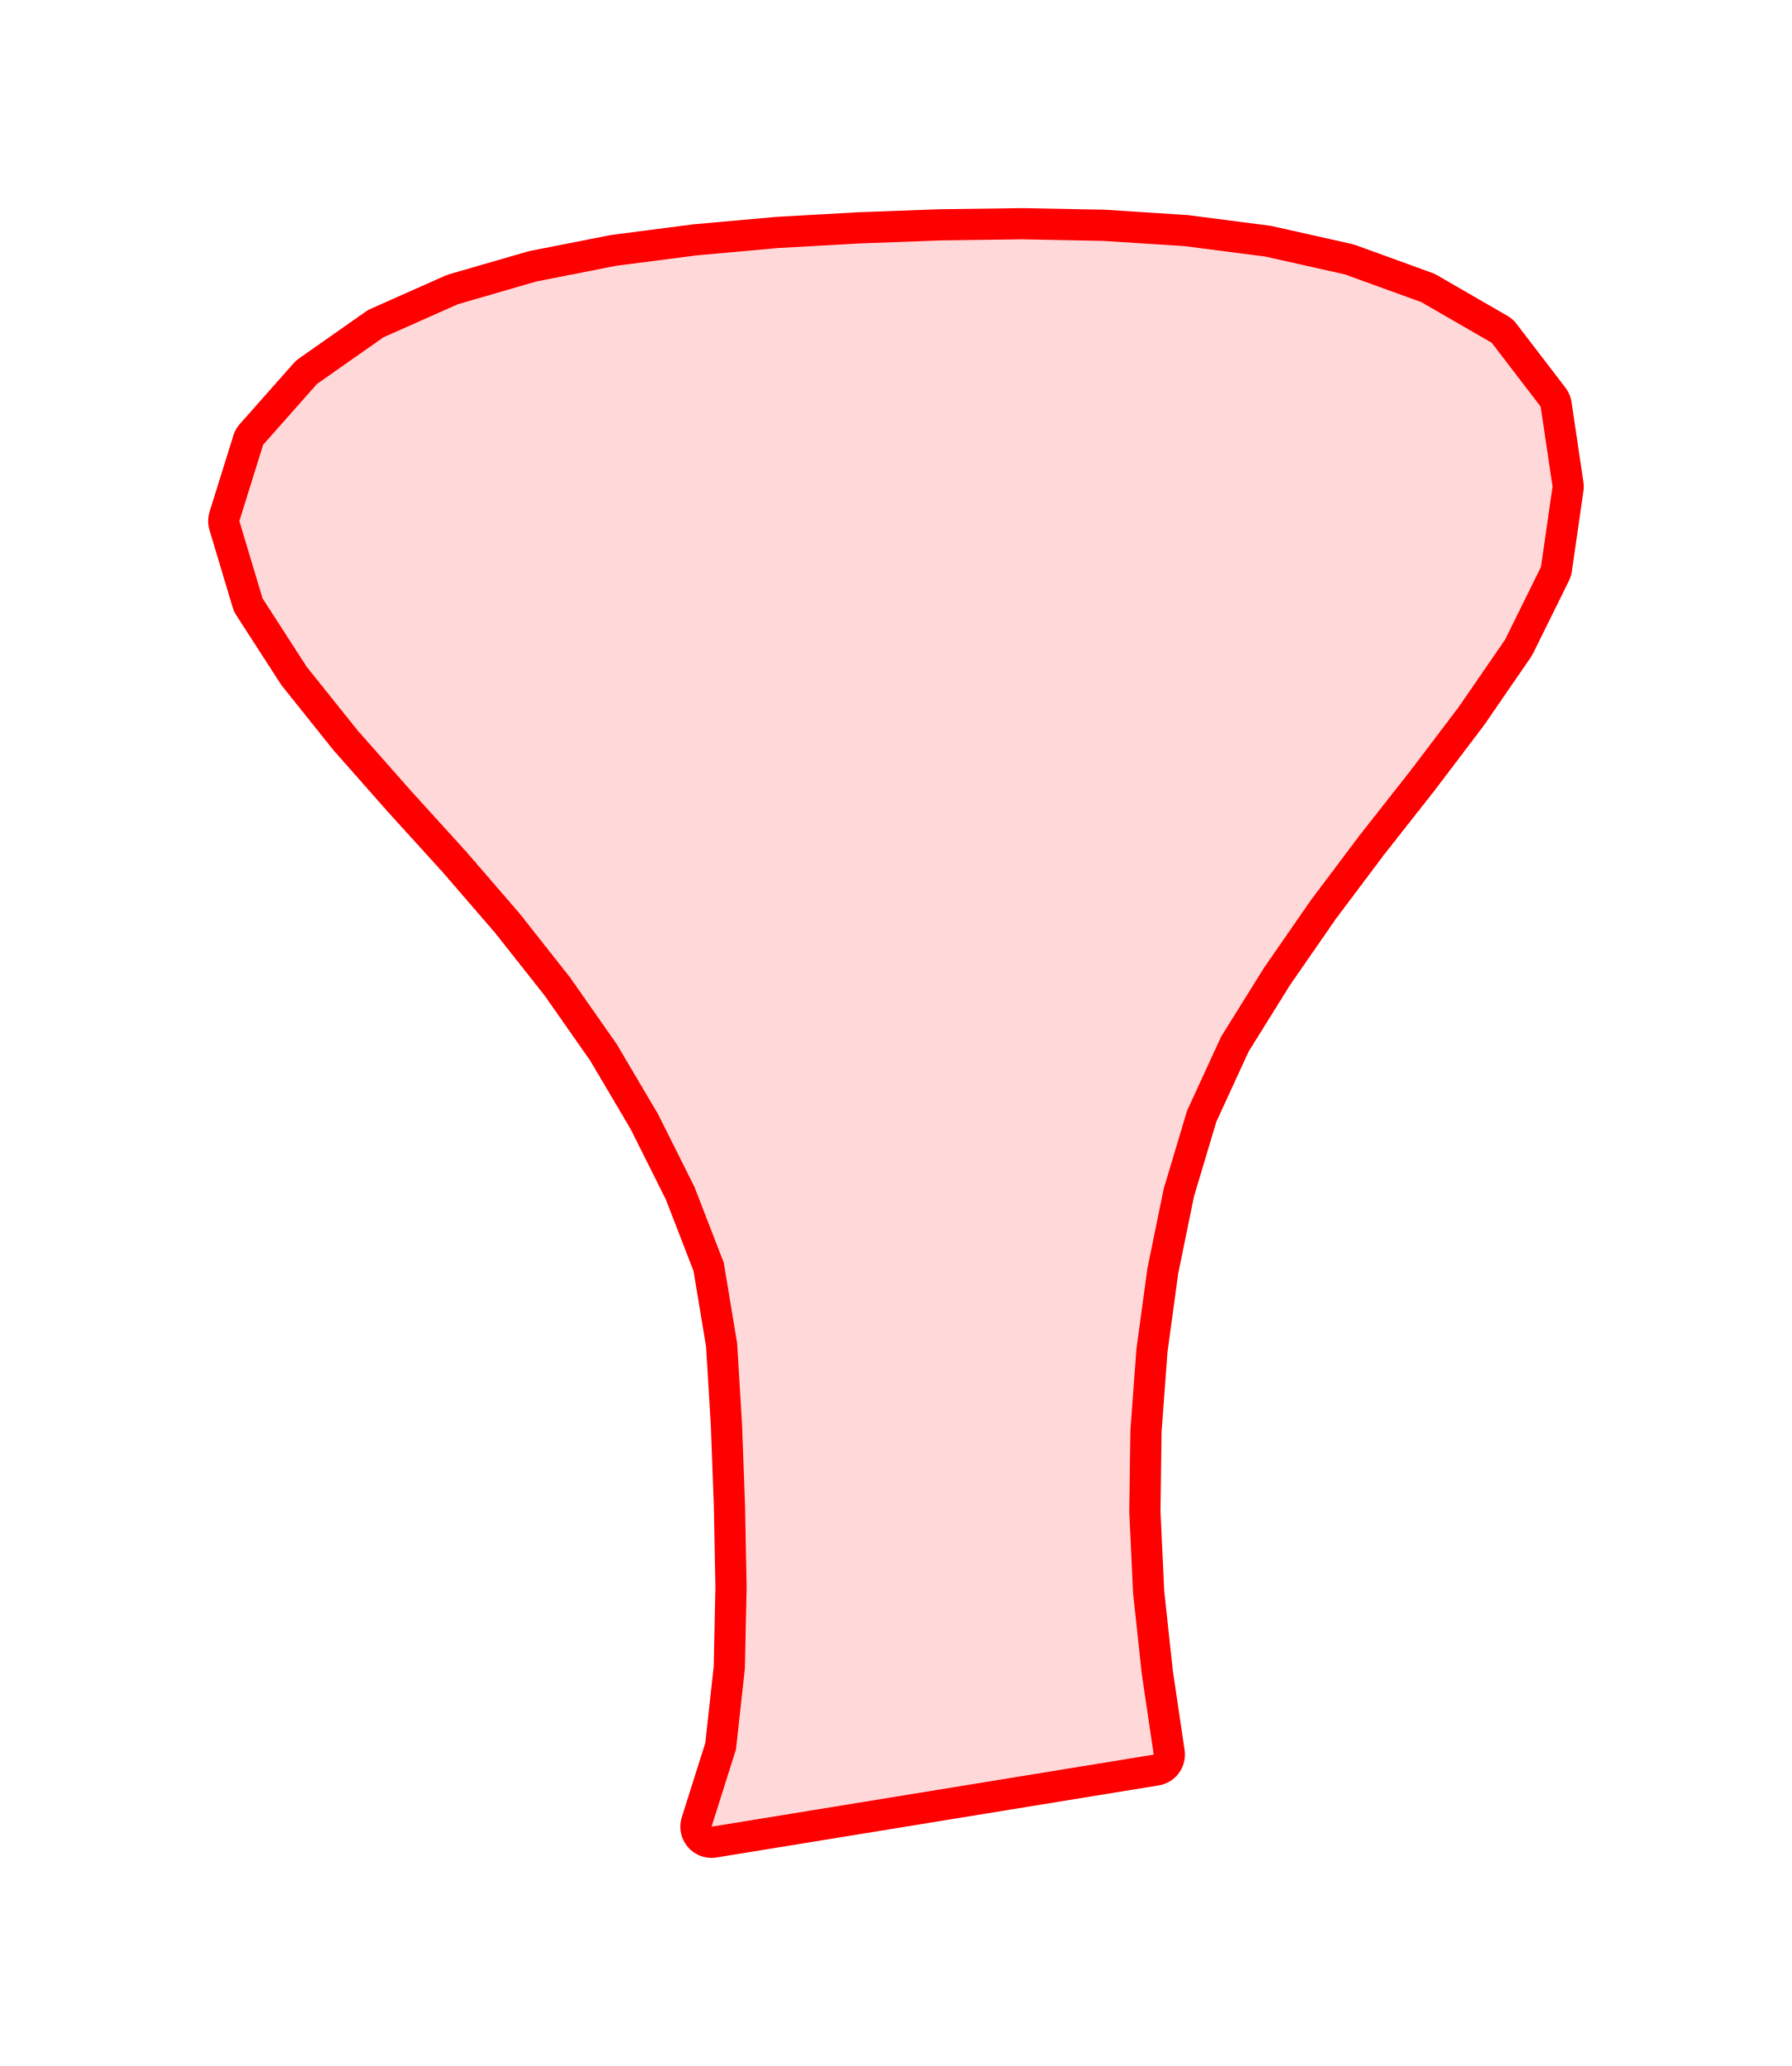
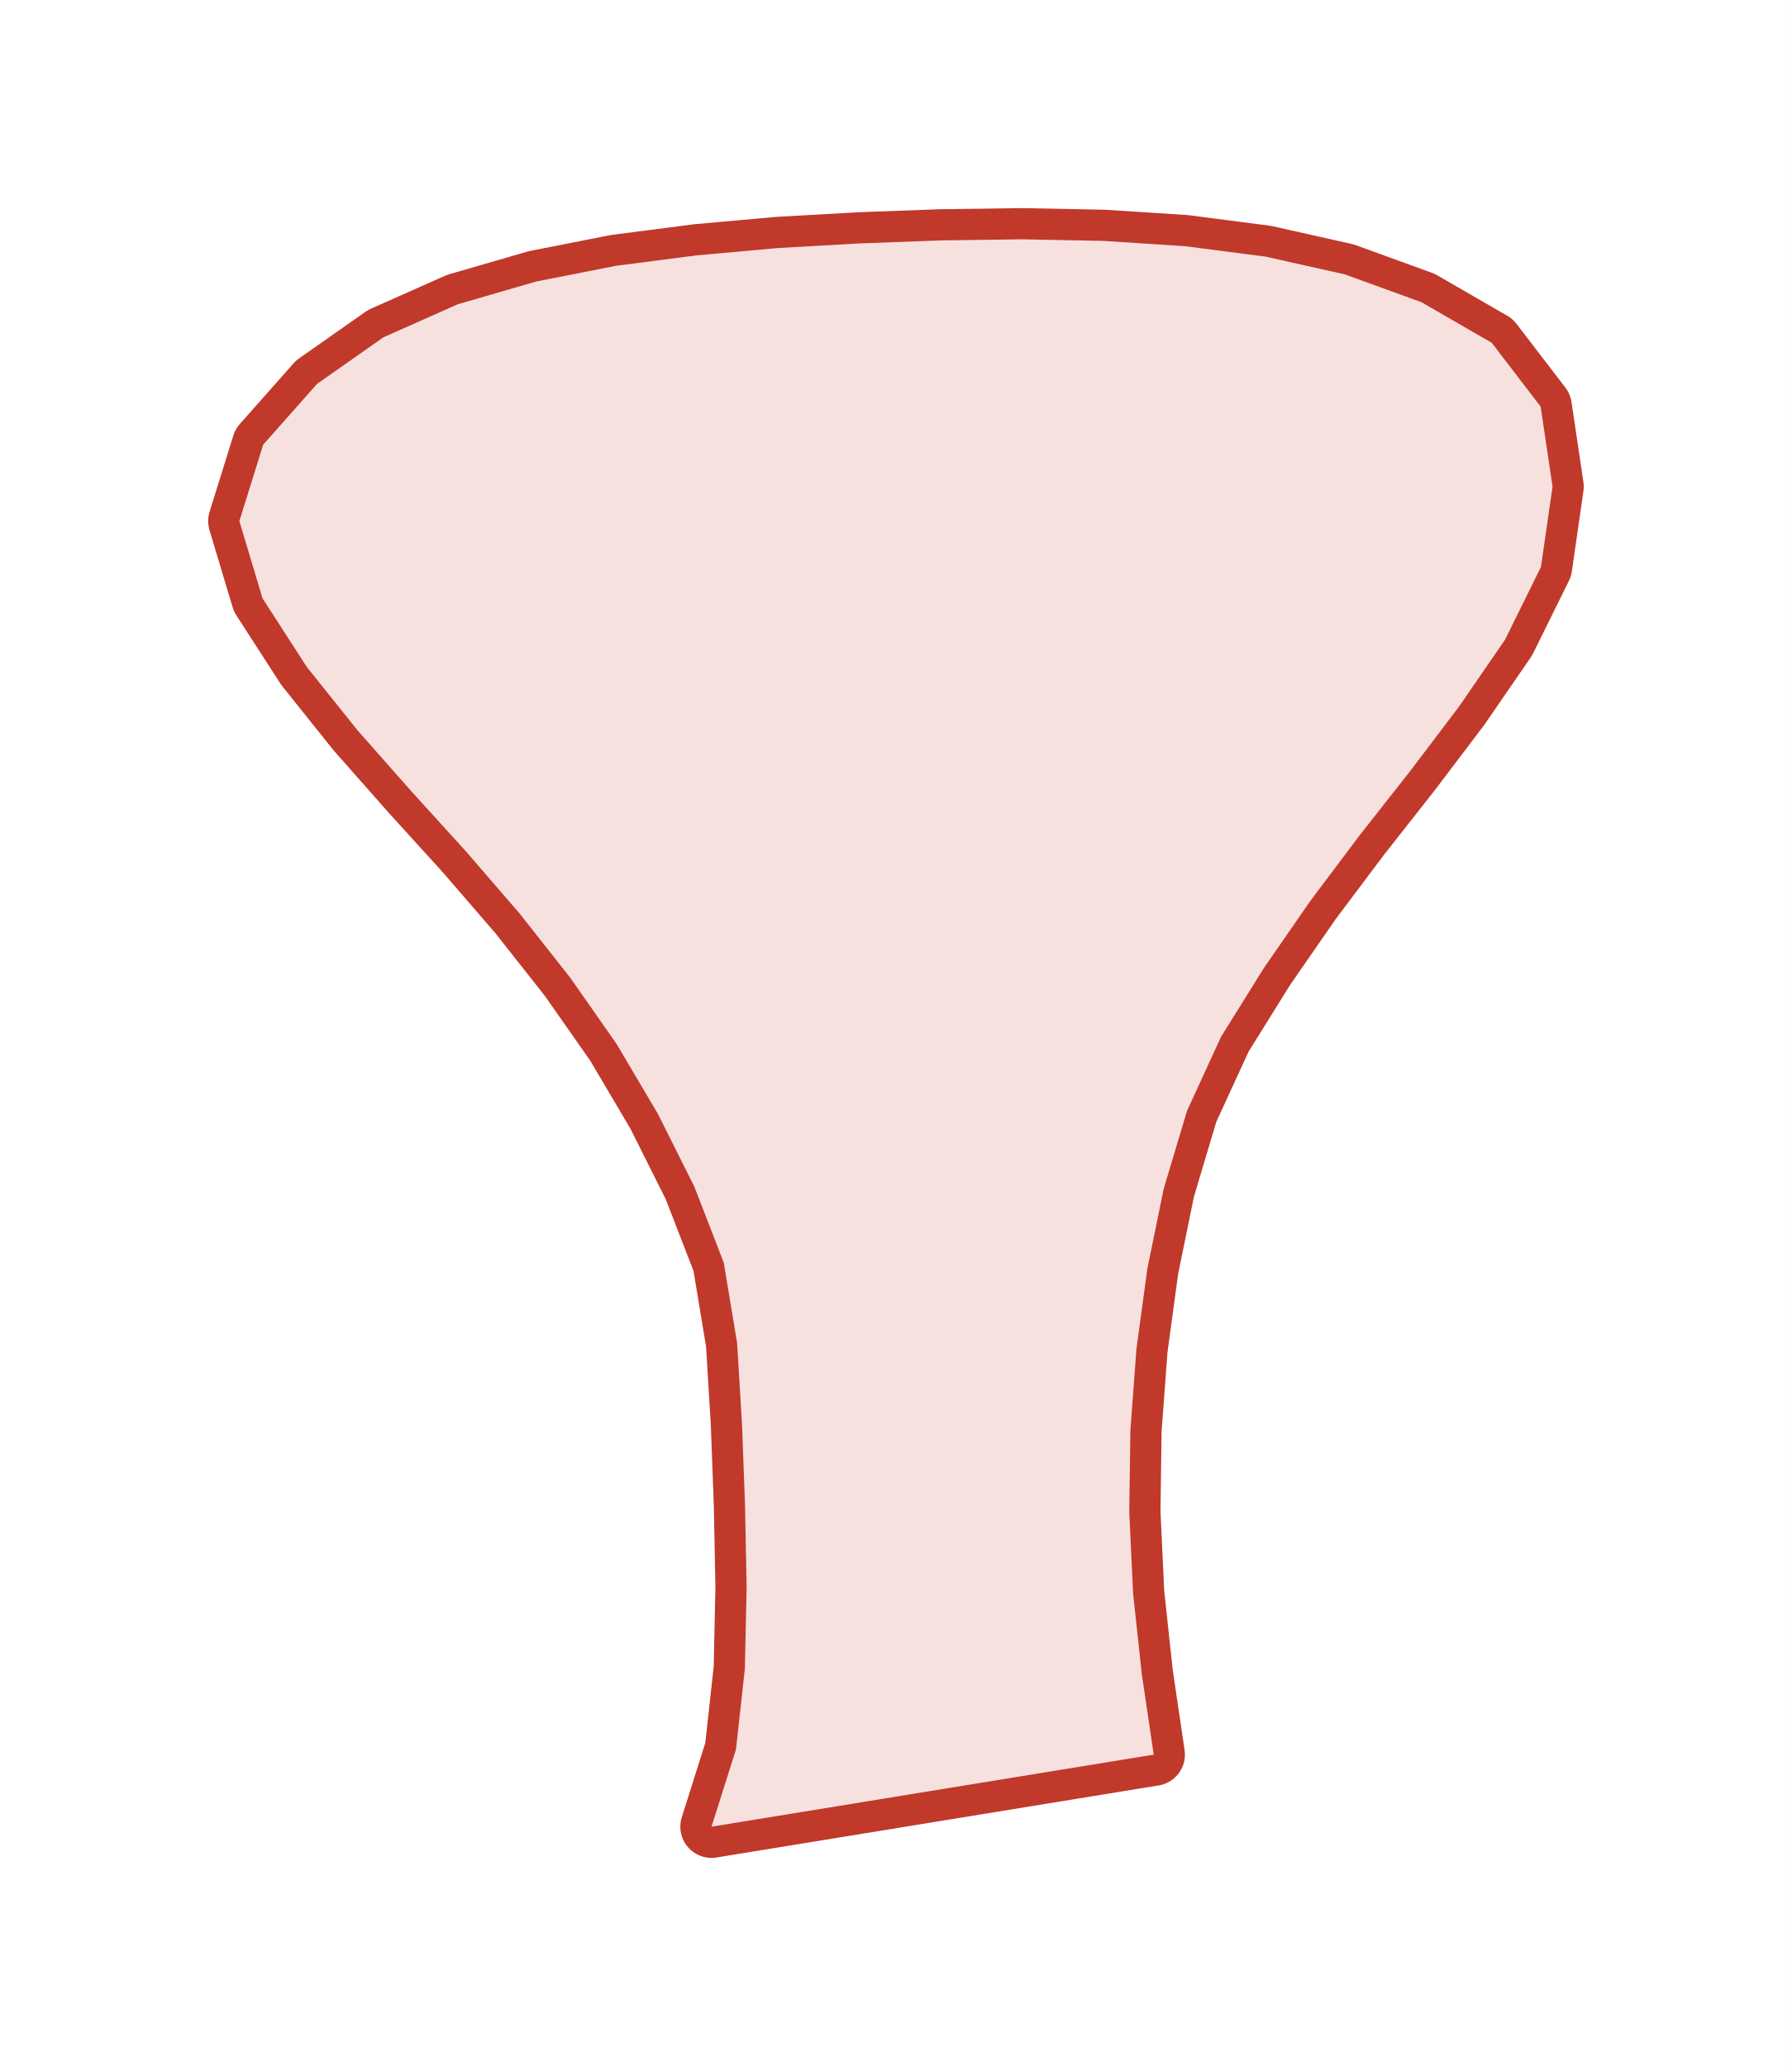
<svg xmlns="http://www.w3.org/2000/svg" width="114.84pt" height="132.433pt" viewBox="0 0 114.84 132.433" version="1.1">
  <defs>
    <style type="text/css">*{stroke-linejoin: round; stroke-linecap: butt}</style>
  </defs>
  <g id="figure_1">
    <g id="patch_1">
      <path d="M 0 132.433  L 114.84 132.433  L 114.84 0  L 0 0  z " style="fill: #ffffff" />
    </g>
    <g id="axes_1">
      <g id="spine.wall.0">
-         <path d="M 45.601 117.093  L 47.168 112.137  L 47.738 106.948  L 47.85 101.728  L 47.748 96.518  L 47.555 91.299  L 47.24 86.089  L 46.385 80.94  L 44.503 76.076  L 42.172 71.416  L 39.517 66.919  L 36.525 62.645  L 33.289 58.544  L 29.881 54.596  L 26.37 50.73  L 22.911 46.812  L 19.655 42.742  L 16.826 38.357  L 15.34 33.401  L 16.866 28.507  L 20.316 24.61  L 24.579 21.618  L 29.341 19.502  L 34.358 18.047  L 39.476 17.039  L 44.655 16.368  L 49.855 15.9  L 55.064 15.605  L 60.284 15.411  L 65.504 15.34  L 70.714 15.442  L 75.924 15.778  L 81.103 16.449  L 86.191 17.589  L 91.095 19.37  L 95.603 21.974  L 98.737 26.065  L 99.5 31.193  L 98.757 36.342  L 96.457 41.002  L 93.496 45.306  L 90.342 49.468  L 87.116 53.569  L 83.983 57.741  L 81.011 62.034  L 78.254 66.461  L 76.076 71.202  L 74.581 76.198  L 73.533 81.317  L 72.83 86.486  L 72.444 91.695  L 72.373 96.905  L 72.617 102.125  L 73.176 107.314  L 73.94 112.473  z " clip-path="url(#p692b9c4a8f)" style="fill: #ff0000; stroke: #ff0000; stroke-width: 4; stroke-linecap: round" />
+         <path d="M 45.601 117.093  L 47.168 112.137  L 47.738 106.948  L 47.85 101.728  L 47.748 96.518  L 47.555 91.299  L 47.24 86.089  L 46.385 80.94  L 44.503 76.076  L 42.172 71.416  L 39.517 66.919  L 36.525 62.645  L 33.289 58.544  L 29.881 54.596  L 26.37 50.73  L 22.911 46.812  L 19.655 42.742  L 16.826 38.357  L 15.34 33.401  L 16.866 28.507  L 20.316 24.61  L 24.579 21.618  L 29.341 19.502  L 34.358 18.047  L 39.476 17.039  L 44.655 16.368  L 49.855 15.9  L 55.064 15.605  L 60.284 15.411  L 65.504 15.34  L 70.714 15.442  L 75.924 15.778  L 81.103 16.449  L 86.191 17.589  L 91.095 19.37  L 95.603 21.974  L 98.737 26.065  L 99.5 31.193  L 98.757 36.342  L 96.457 41.002  L 93.496 45.306  L 90.342 49.468  L 87.116 53.569  L 83.983 57.741  L 81.011 62.034  L 78.254 66.461  L 76.076 71.202  L 74.581 76.198  L 73.533 81.317  L 72.83 86.486  L 72.444 91.695  L 72.373 96.905  L 72.617 102.125  L 73.176 107.314  L 73.94 112.473  z " clip-path="url(#p692b9c4a8f)" style="fill: #c0392b; stroke: #c0392b; stroke-width: 4; stroke-linecap: round" />
      </g>
      <g id="spine.fill.1">
-         <path d="M 45.601 117.093  L 47.168 112.137  L 47.738 106.948  L 47.85 101.728  L 47.748 96.518  L 47.555 91.299  L 47.24 86.089  L 46.385 80.94  L 44.503 76.076  L 42.172 71.416  L 39.517 66.919  L 36.525 62.645  L 33.289 58.544  L 29.881 54.596  L 26.37 50.73  L 22.911 46.812  L 19.655 42.742  L 16.826 38.357  L 15.34 33.401  L 16.866 28.507  L 20.316 24.61  L 24.579 21.618  L 29.341 19.502  L 34.358 18.047  L 39.476 17.039  L 44.655 16.368  L 49.855 15.9  L 55.064 15.605  L 60.284 15.411  L 65.504 15.34  L 70.714 15.442  L 75.924 15.778  L 81.103 16.449  L 86.191 17.589  L 91.095 19.37  L 95.603 21.974  L 98.737 26.065  L 99.5 31.193  L 98.757 36.342  L 96.457 41.002  L 93.496 45.306  L 90.342 49.468  L 87.116 53.569  L 83.983 57.741  L 81.011 62.034  L 78.254 66.461  L 76.076 71.202  L 74.581 76.198  L 73.533 81.317  L 72.83 86.486  L 72.444 91.695  L 72.373 96.905  L 72.617 102.125  L 73.176 107.314  L 73.94 112.473  z " clip-path="url(#p692b9c4a8f)" style="fill: #ffd9d9" />
+         <path d="M 45.601 117.093  L 47.168 112.137  L 47.738 106.948  L 47.85 101.728  L 47.748 96.518  L 47.555 91.299  L 47.24 86.089  L 46.385 80.94  L 44.503 76.076  L 42.172 71.416  L 39.517 66.919  L 36.525 62.645  L 33.289 58.544  L 29.881 54.596  L 26.37 50.73  L 22.911 46.812  L 19.655 42.742  L 16.826 38.357  L 15.34 33.401  L 16.866 28.507  L 20.316 24.61  L 24.579 21.618  L 29.341 19.502  L 34.358 18.047  L 39.476 17.039  L 44.655 16.368  L 49.855 15.9  L 55.064 15.605  L 60.284 15.411  L 65.504 15.34  L 70.714 15.442  L 75.924 15.778  L 81.103 16.449  L 86.191 17.589  L 91.095 19.37  L 95.603 21.974  L 98.737 26.065  L 99.5 31.193  L 98.757 36.342  L 96.457 41.002  L 93.496 45.306  L 90.342 49.468  L 87.116 53.569  L 83.983 57.741  L 81.011 62.034  L 78.254 66.461  L 76.076 71.202  L 74.581 76.198  L 73.533 81.317  L 72.83 86.486  L 72.444 91.695  L 72.373 96.905  L 72.617 102.125  L 73.176 107.314  L 73.94 112.473  z " clip-path="url(#p692b9c4a8f)" style="fill: #f6e1df" />
      </g>
    </g>
  </g>
  <defs>
    <clipPath id="p692b9c4a8f">
      <rect x="7.2" y="7.2" width="100.44" height="118.033" />
    </clipPath>
  </defs>
</svg>
